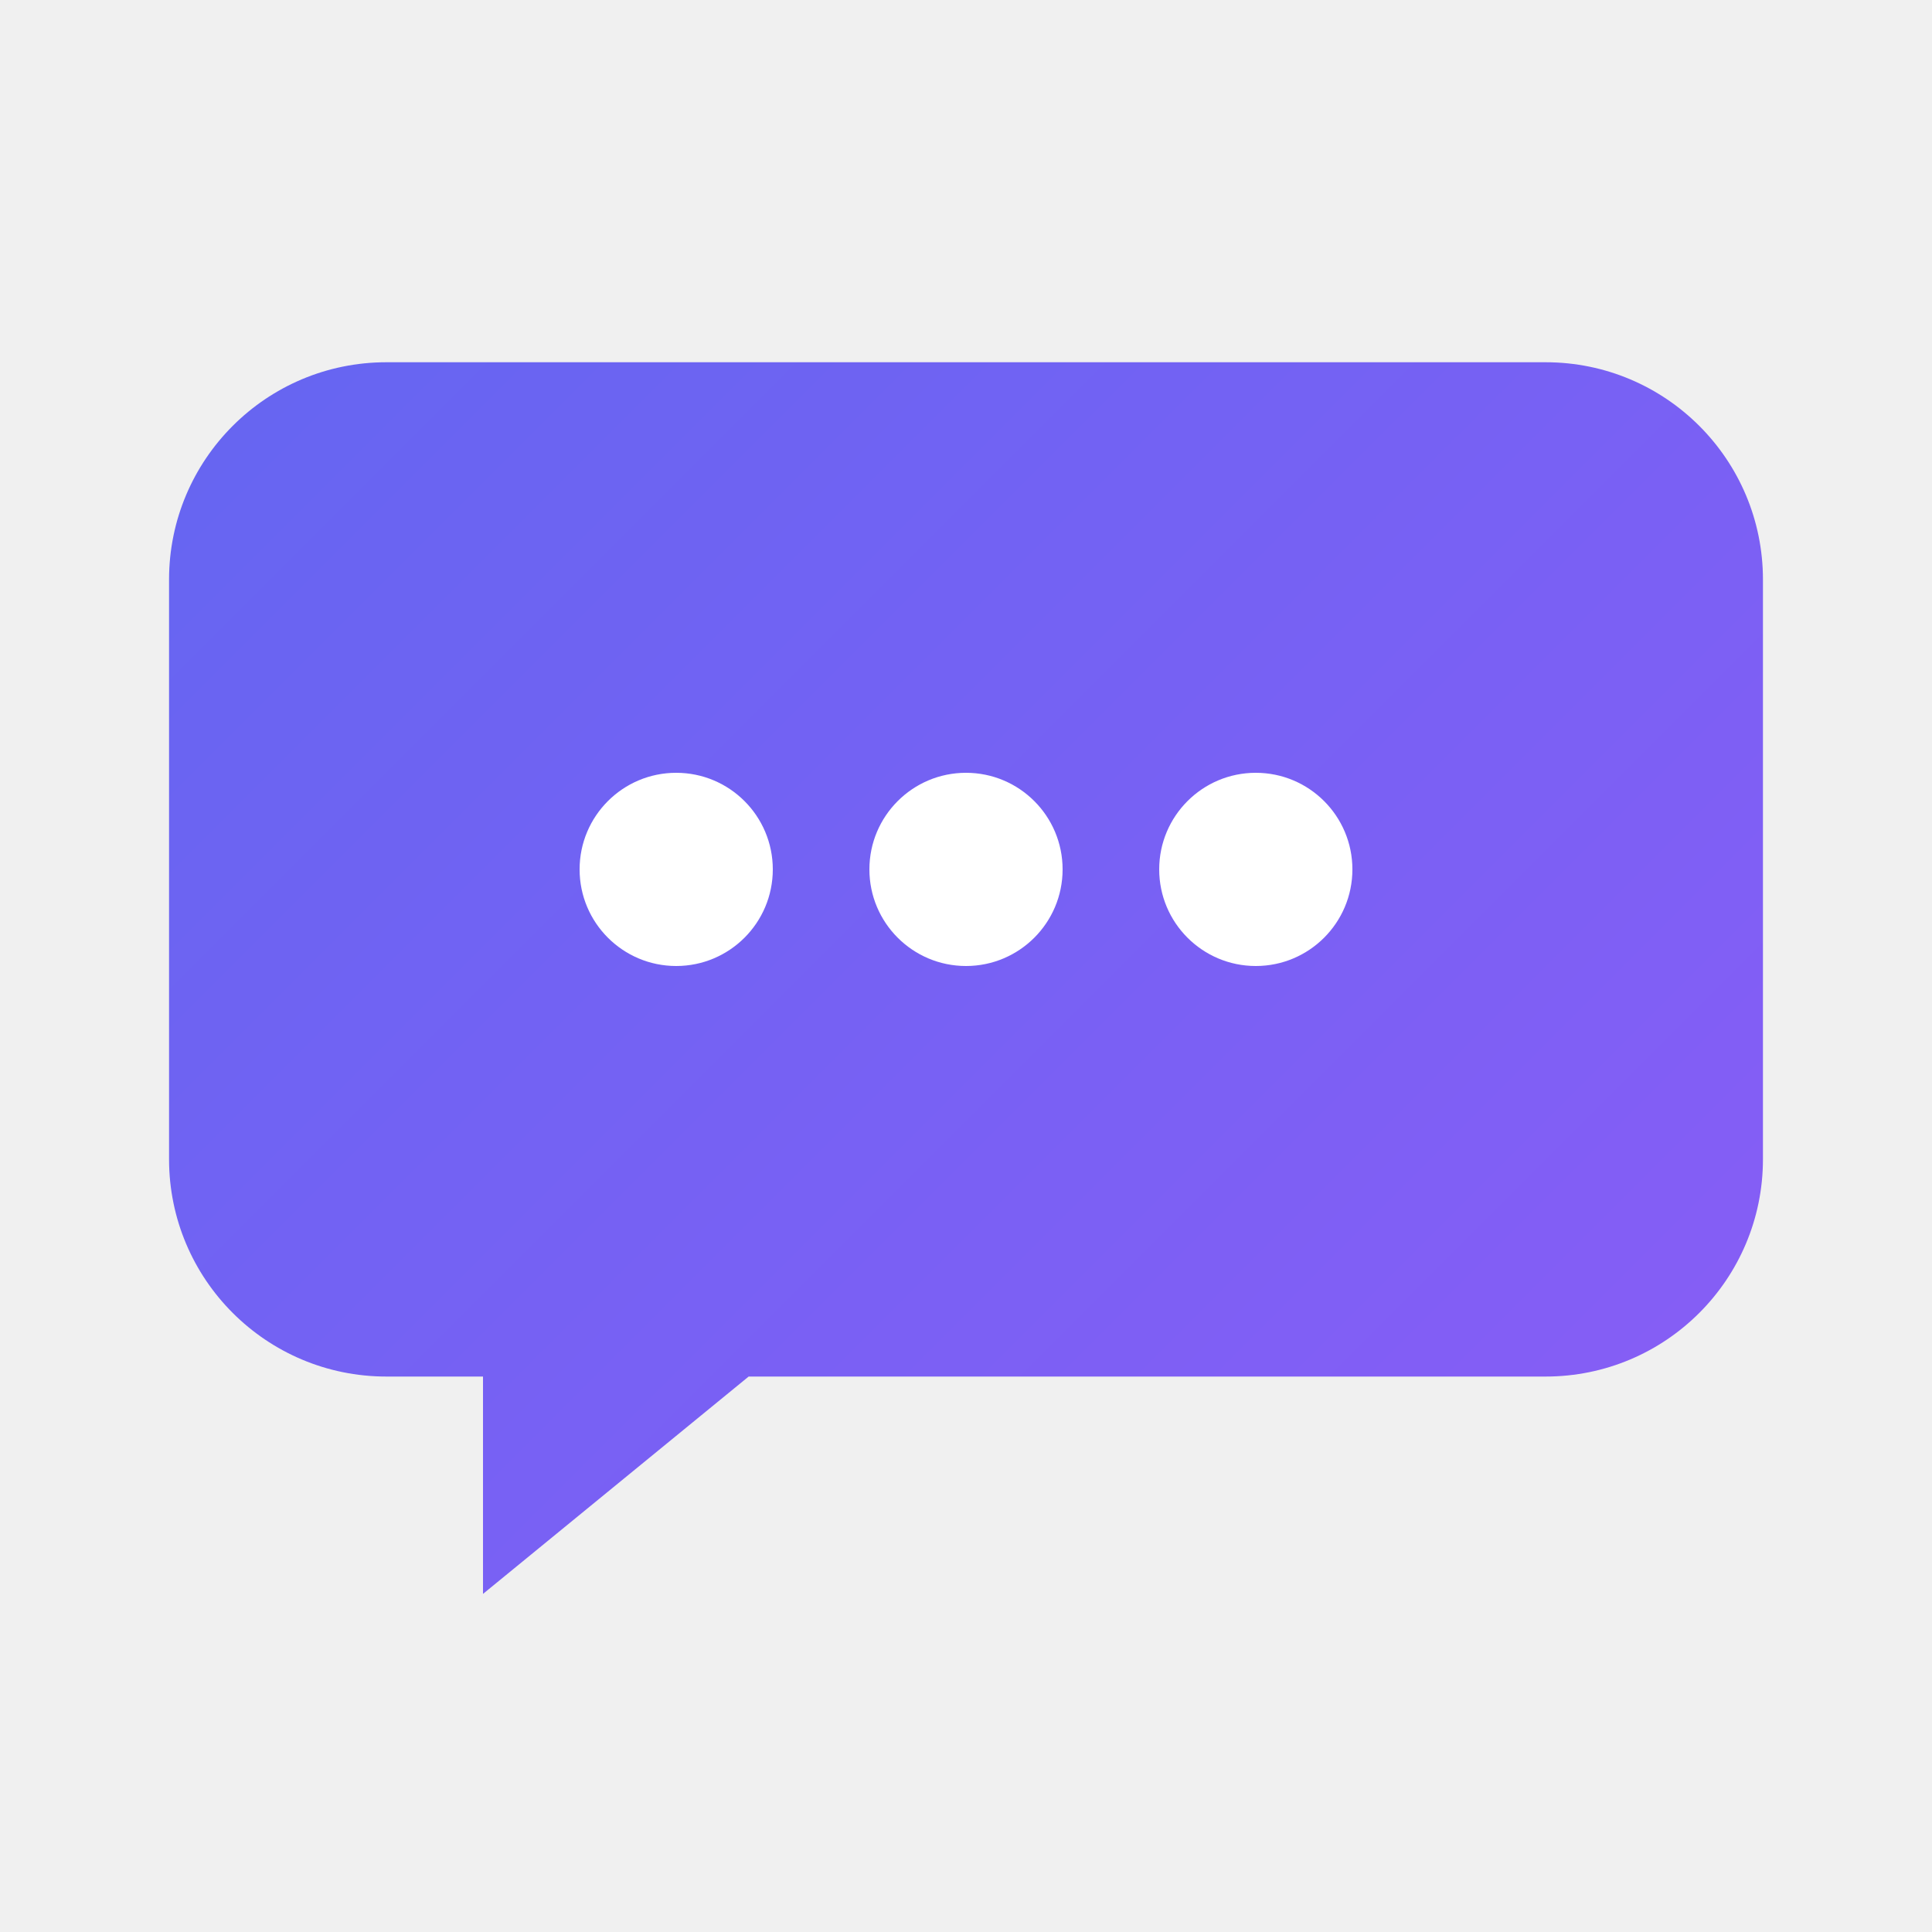
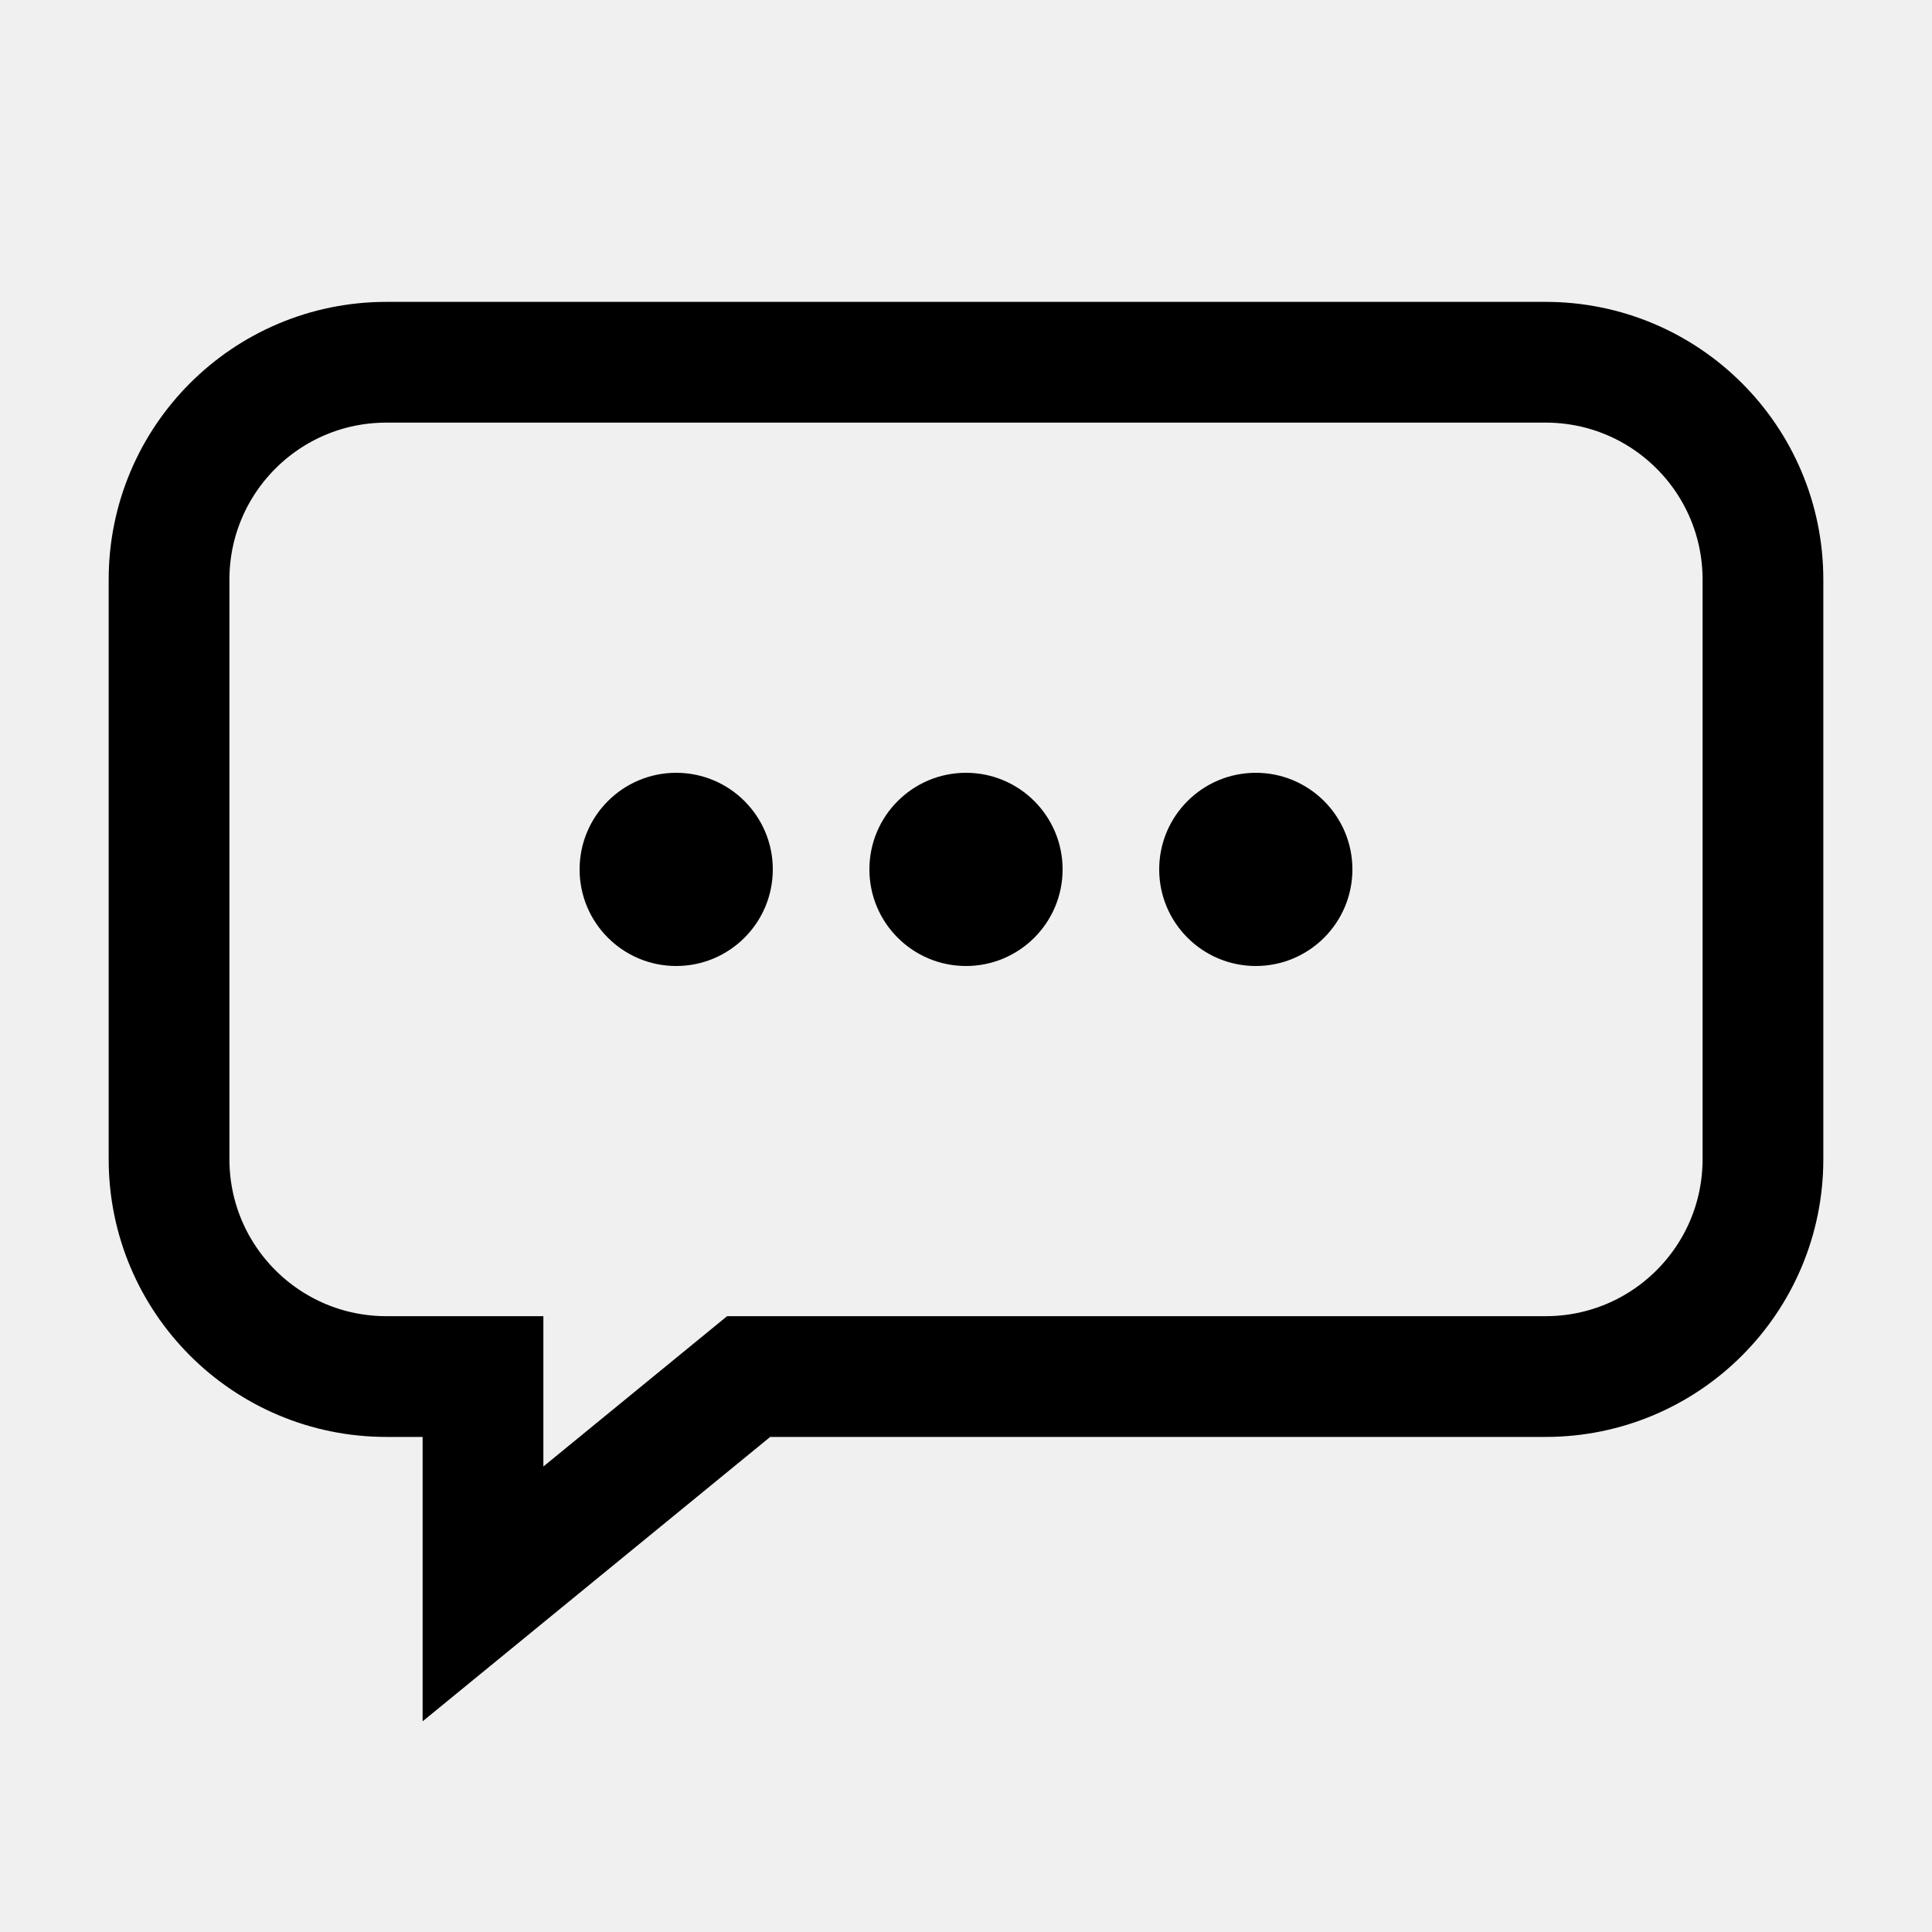
- <svg xmlns="http://www.w3.org/2000/svg" viewBox="0 0 20 20" fill="none">
-   <defs>
-     <linearGradient id="bmb-admin-icon-gradient" x1="2" y1="2" x2="18" y2="18" gradientUnits="userSpaceOnUse">
-       <stop offset="0" stop-color="#6366F1" />
-       <stop offset="1" stop-color="#8B5CF6" />
-     </linearGradient>
-   </defs>
-   <path d="M4 3.75C2.757 3.75 1.75 4.757 1.75 6v6c0 1.243 1.007 2.25 2.25 2.25H5v2.25l2.75-2.25H16c1.243 0 2.25-1.007 2.25-2.25V6c0-1.243-1.007-2.25-2.25-2.25H4Z" fill="url(#bmb-admin-icon-gradient)" />
-   <circle cx="7" cy="9" r="1" fill="#FFFFFF" />
-   <circle cx="10" cy="9" r="1" fill="#FFFFFF" />
-   <circle cx="13" cy="9" r="1" fill="#FFFFFF" />
+ <svg xmlns="http://www.w3.org/2000/svg" viewBox="0 0 20 20">
+   <path d="M4 3.75C2.757 3.75 1.75 4.757 1.75 6v6c0 1.243 1.007 2.25 2.25 2.25H5v2.25l2.75-2.25H16c1.243 0 2.25-1.007 2.25-2.25V6c0-1.243-1.007-2.25-2.25-2.25H4Z" fill="none" stroke="currentColor" stroke-width="1.25" />
+   <circle cx="7" cy="9" r="1" fill="currentColor" />
+   <circle cx="10" cy="9" r="1" fill="currentColor" />
+   <circle cx="13" cy="9" r="1" fill="currentColor" />
</svg>
